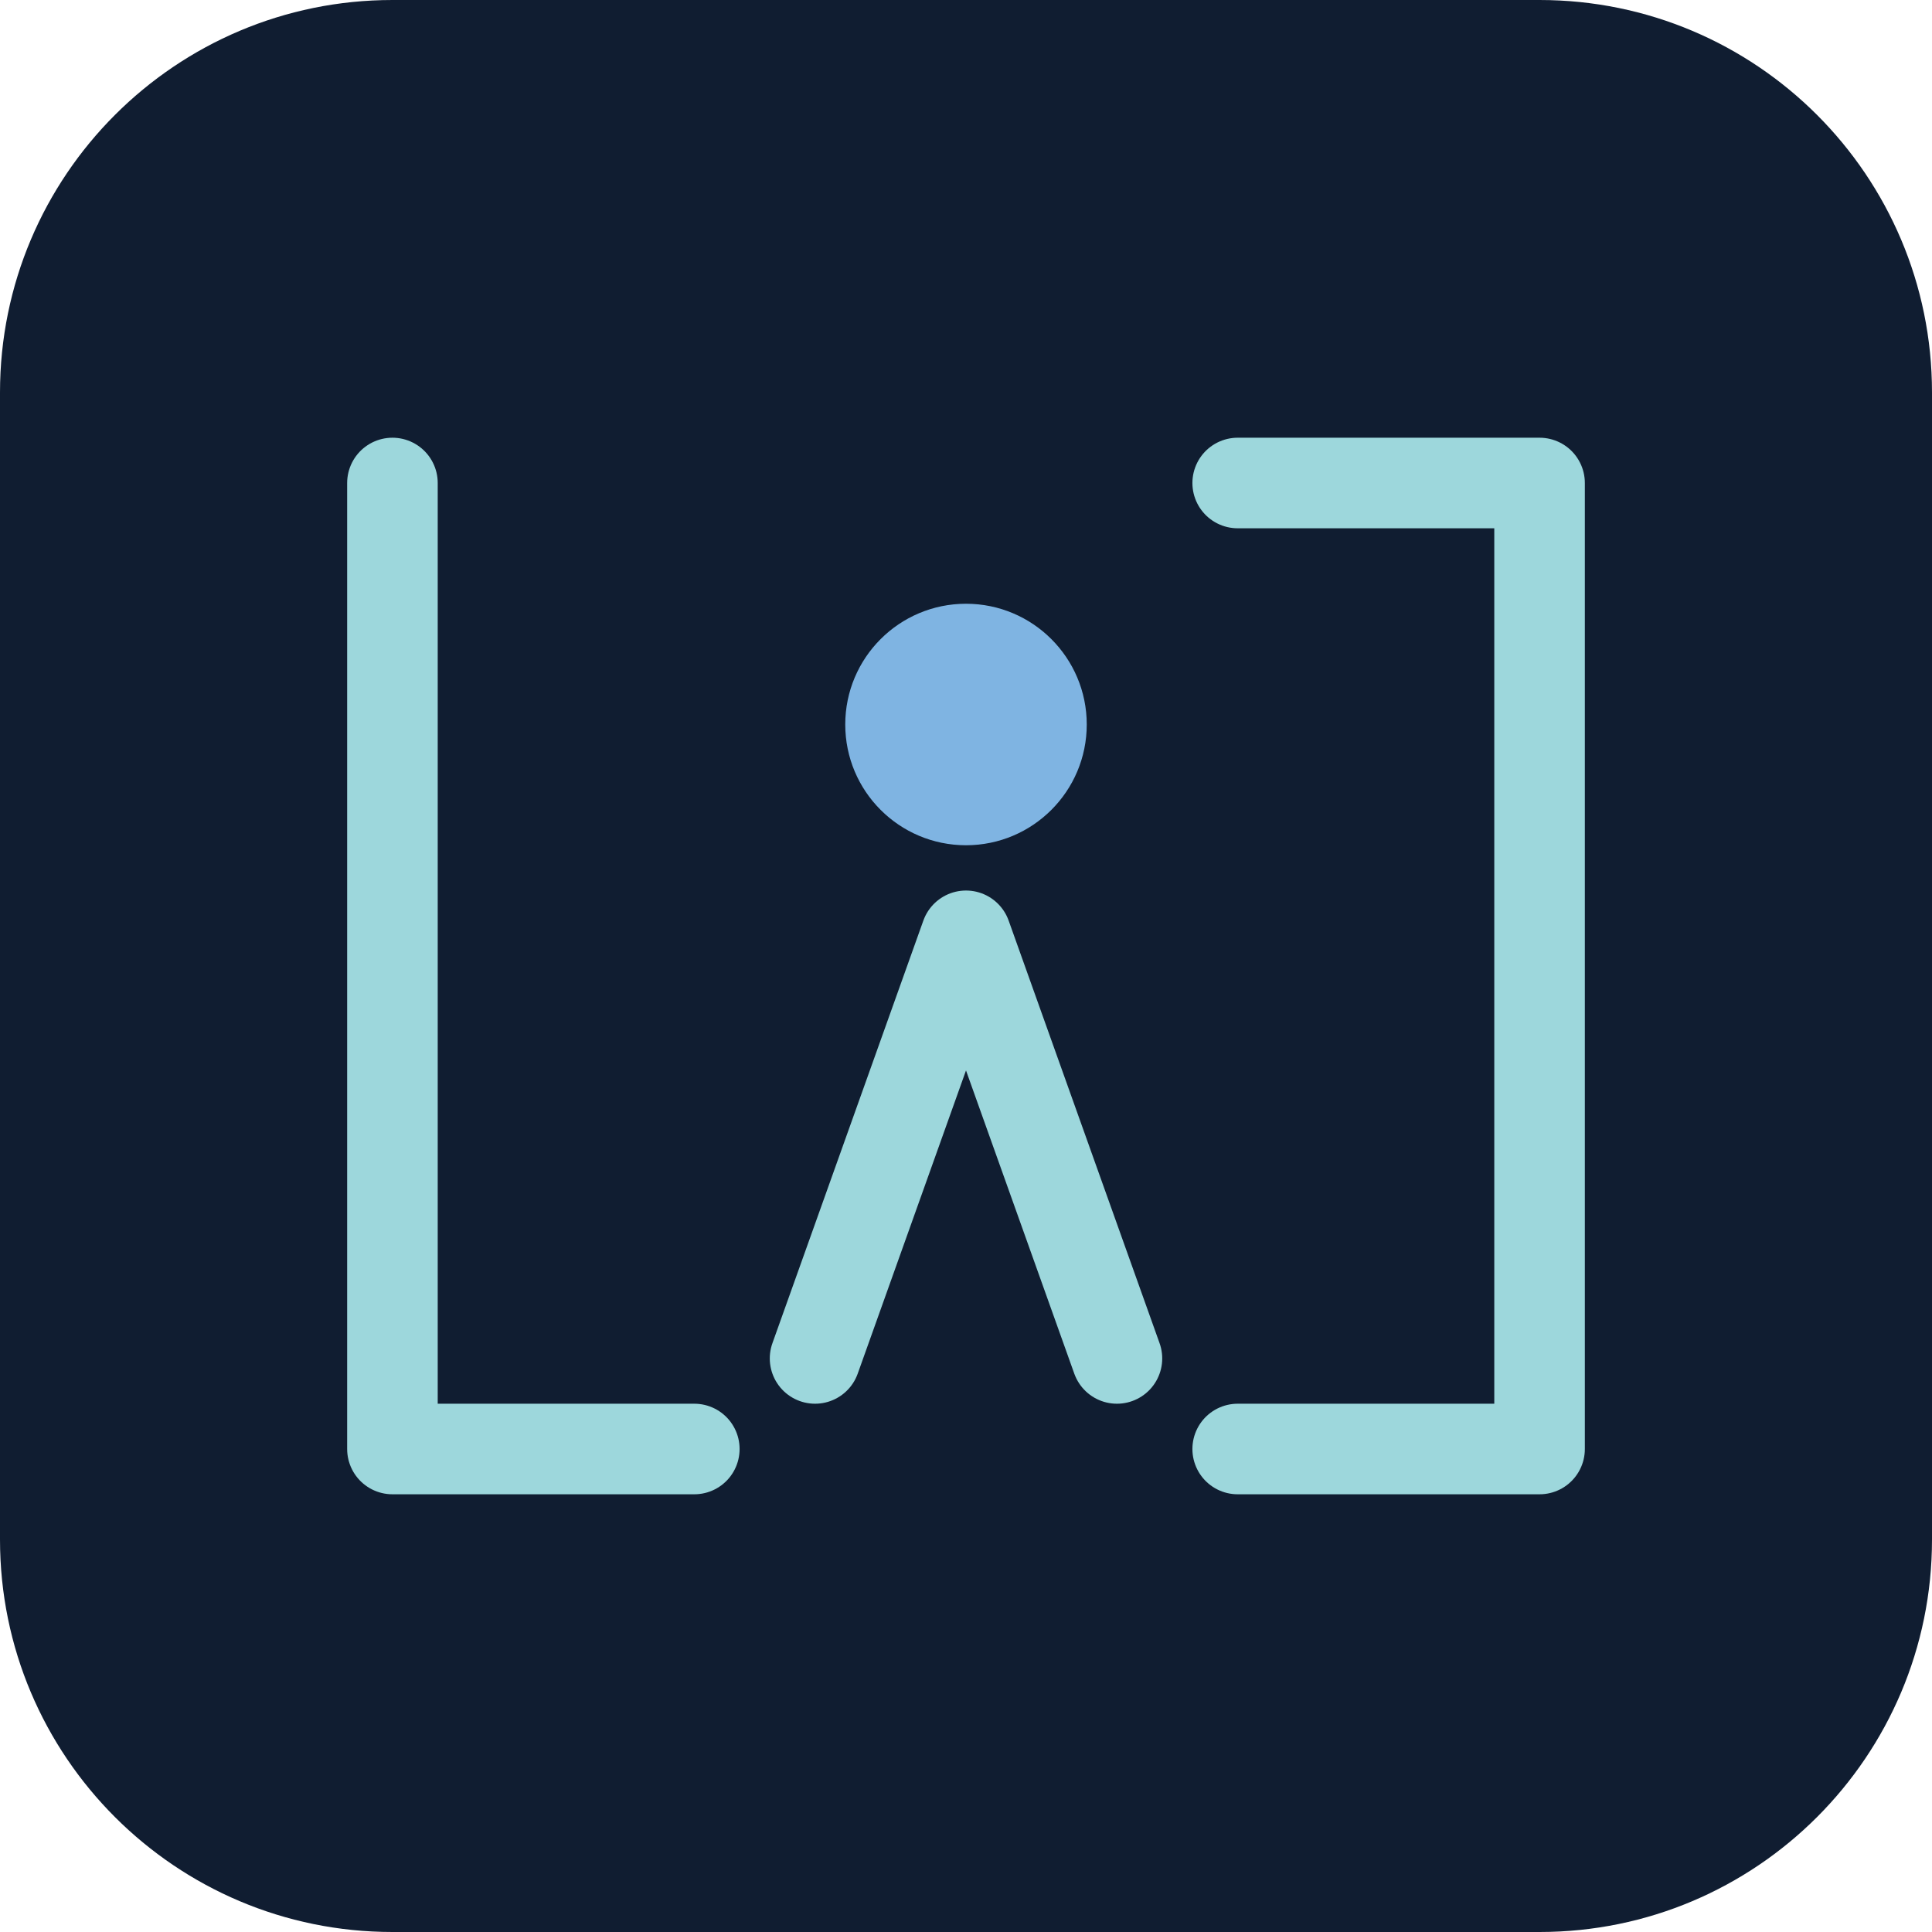
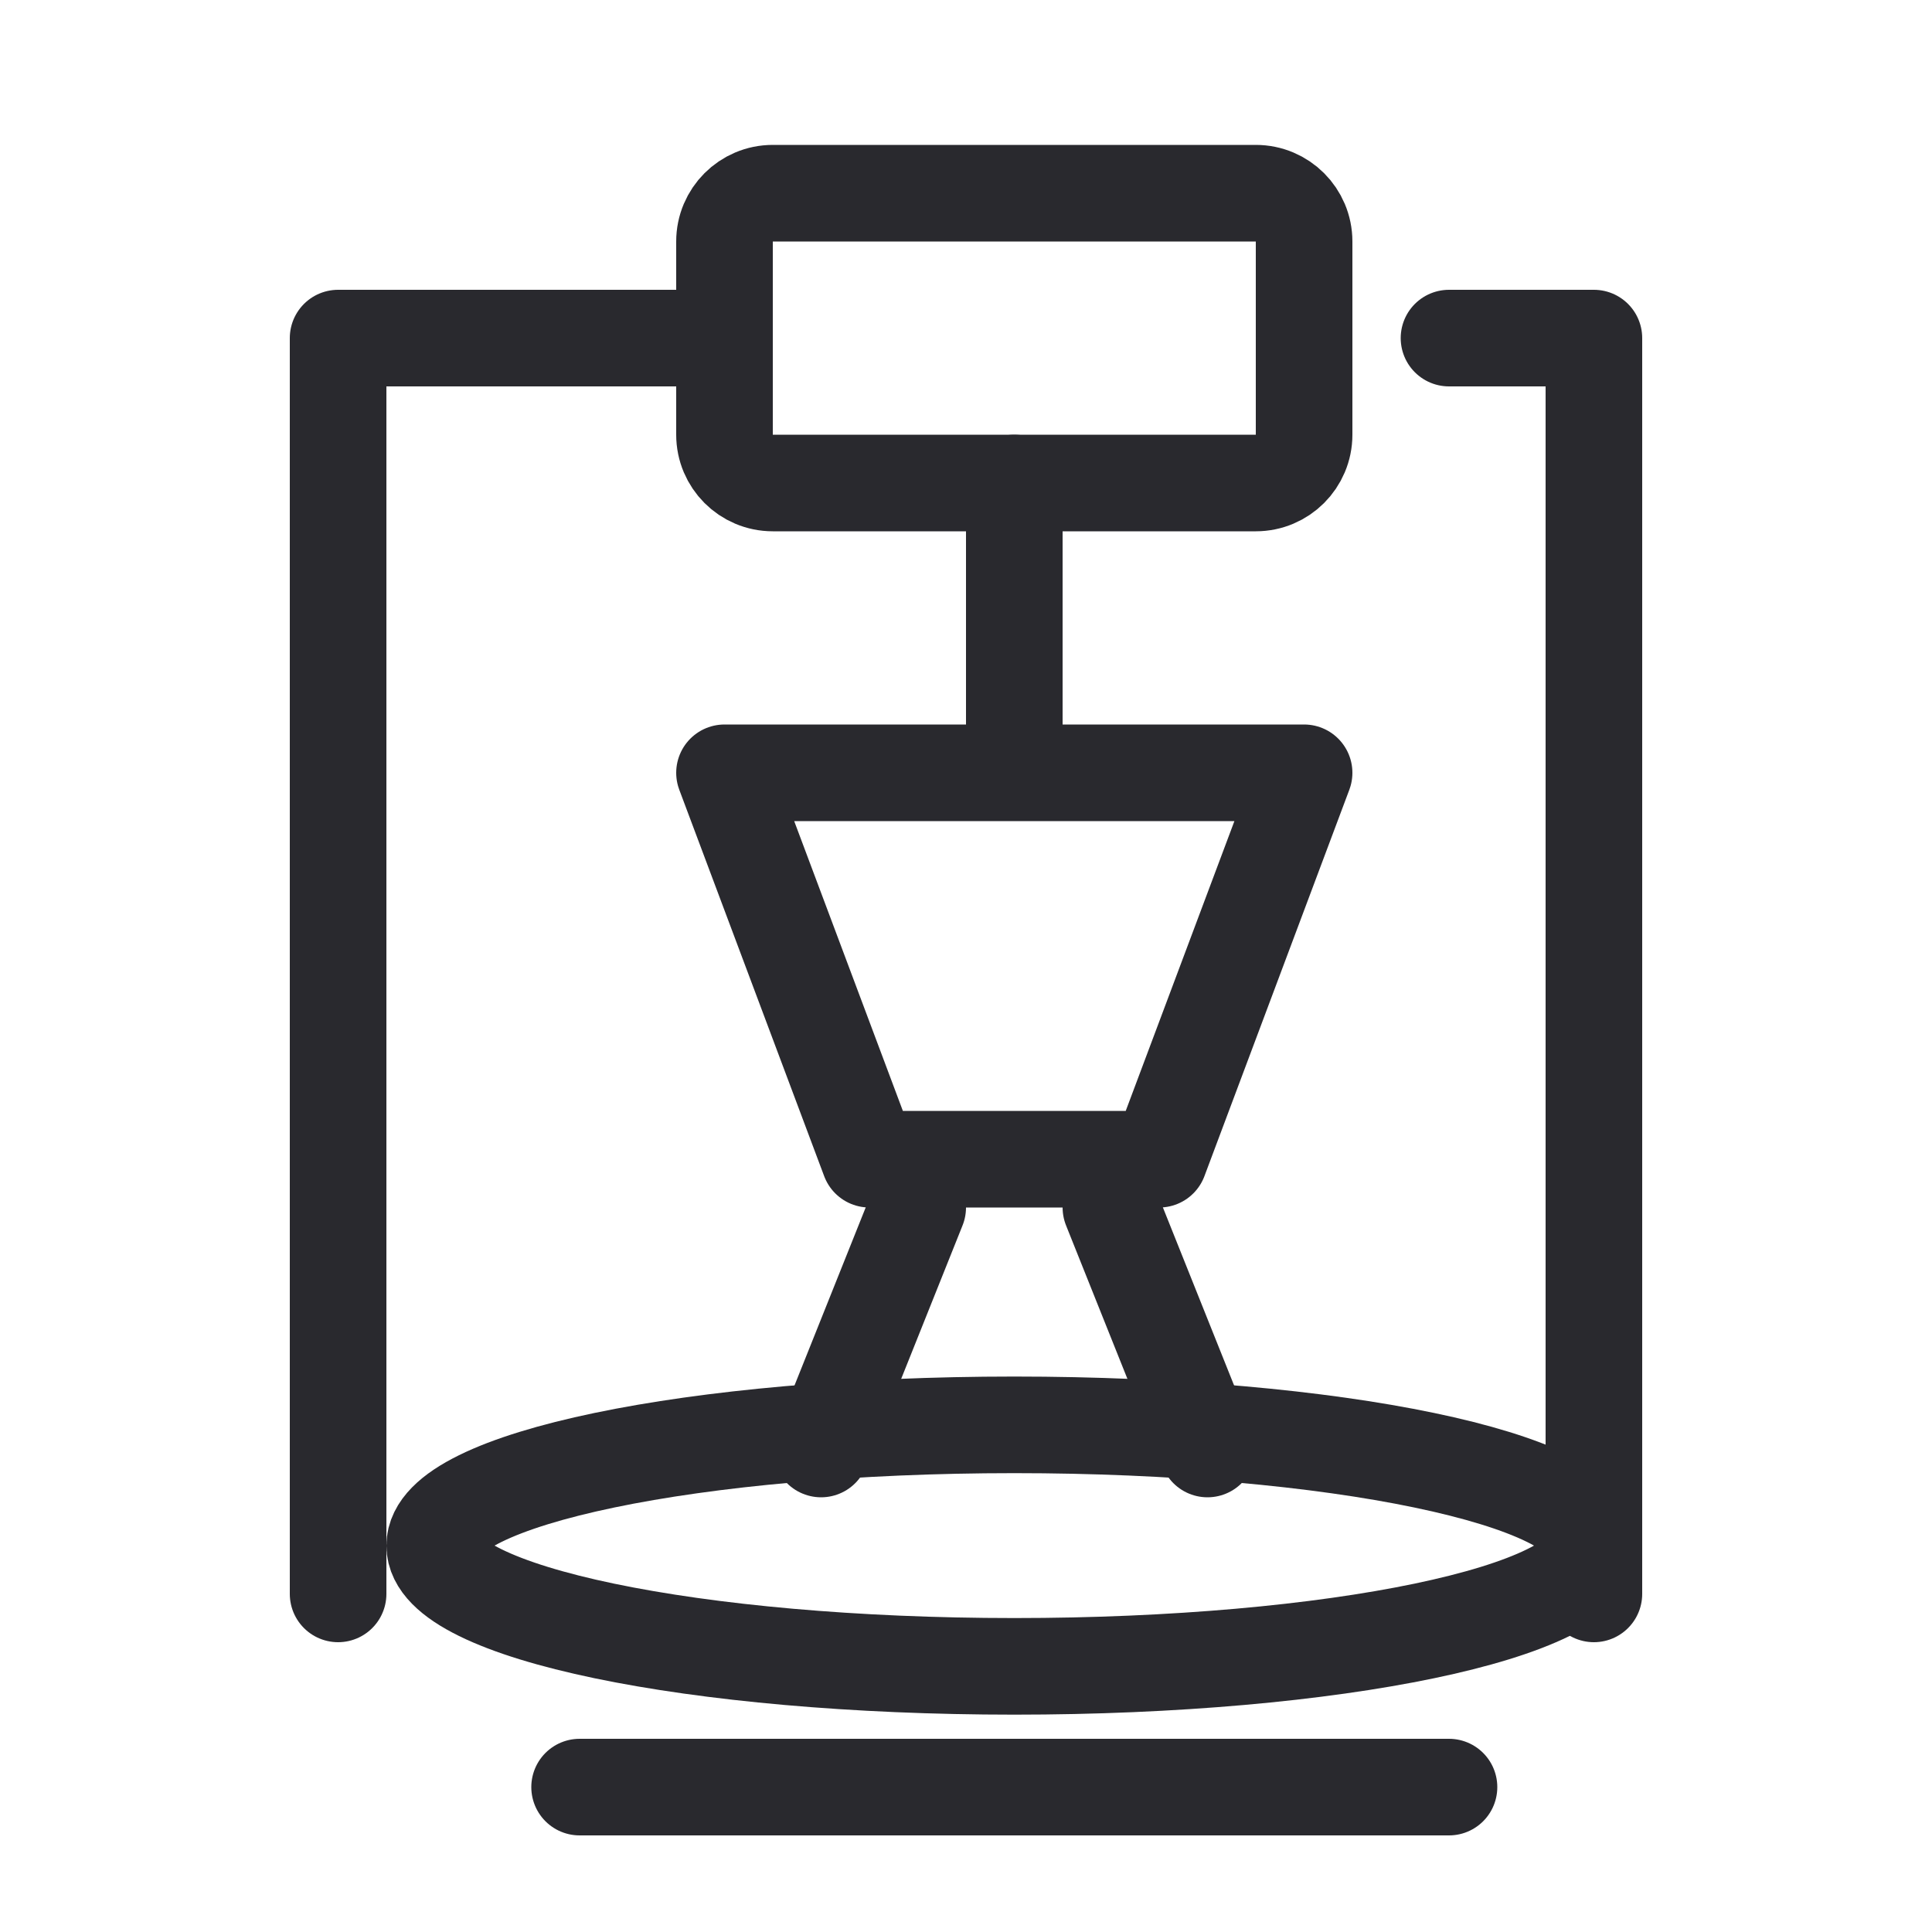
- <svg xmlns="http://www.w3.org/2000/svg" viewBox="0 0 64 64">
-   <rect width="64" height="64" rx="13" fill="#101d31" />
-   <path d="M13 16v32h10M41 16h10v32H41" fill="none" stroke="#9dd7dc" stroke-width="3" stroke-linecap="round" stroke-linejoin="round" />
-   <circle cx="32" cy="24" r="4" fill="#7fb4e2" />
-   <path d="m27 45 5-14 5 14" fill="none" stroke="#9dd7dc" stroke-width="3" stroke-linecap="round" stroke-linejoin="round" />
+ <svg xmlns="http://www.w3.org/2000/svg" viewBox="0 0 40 40" fill="none" stroke="#29292e" stroke-width="2" stroke-linecap="round" stroke-linejoin="round">
+   <style>@media(prefers-color-scheme:dark){svg{stroke:#f5f5f7}}</style>
+   <path d="M7 33V7h7M30 7h3v26" />
+   <rect x="15" y="4" width="12" height="6" rx="1" />
+   <path d="M21 10v5M15 16h12l-3 8h-6zM19 25l-2 5M23 25l2 5" />
+   <ellipse cx="21" cy="32" rx="12" ry="2.5" />
+   <path d="M12 37h18" />
</svg>
